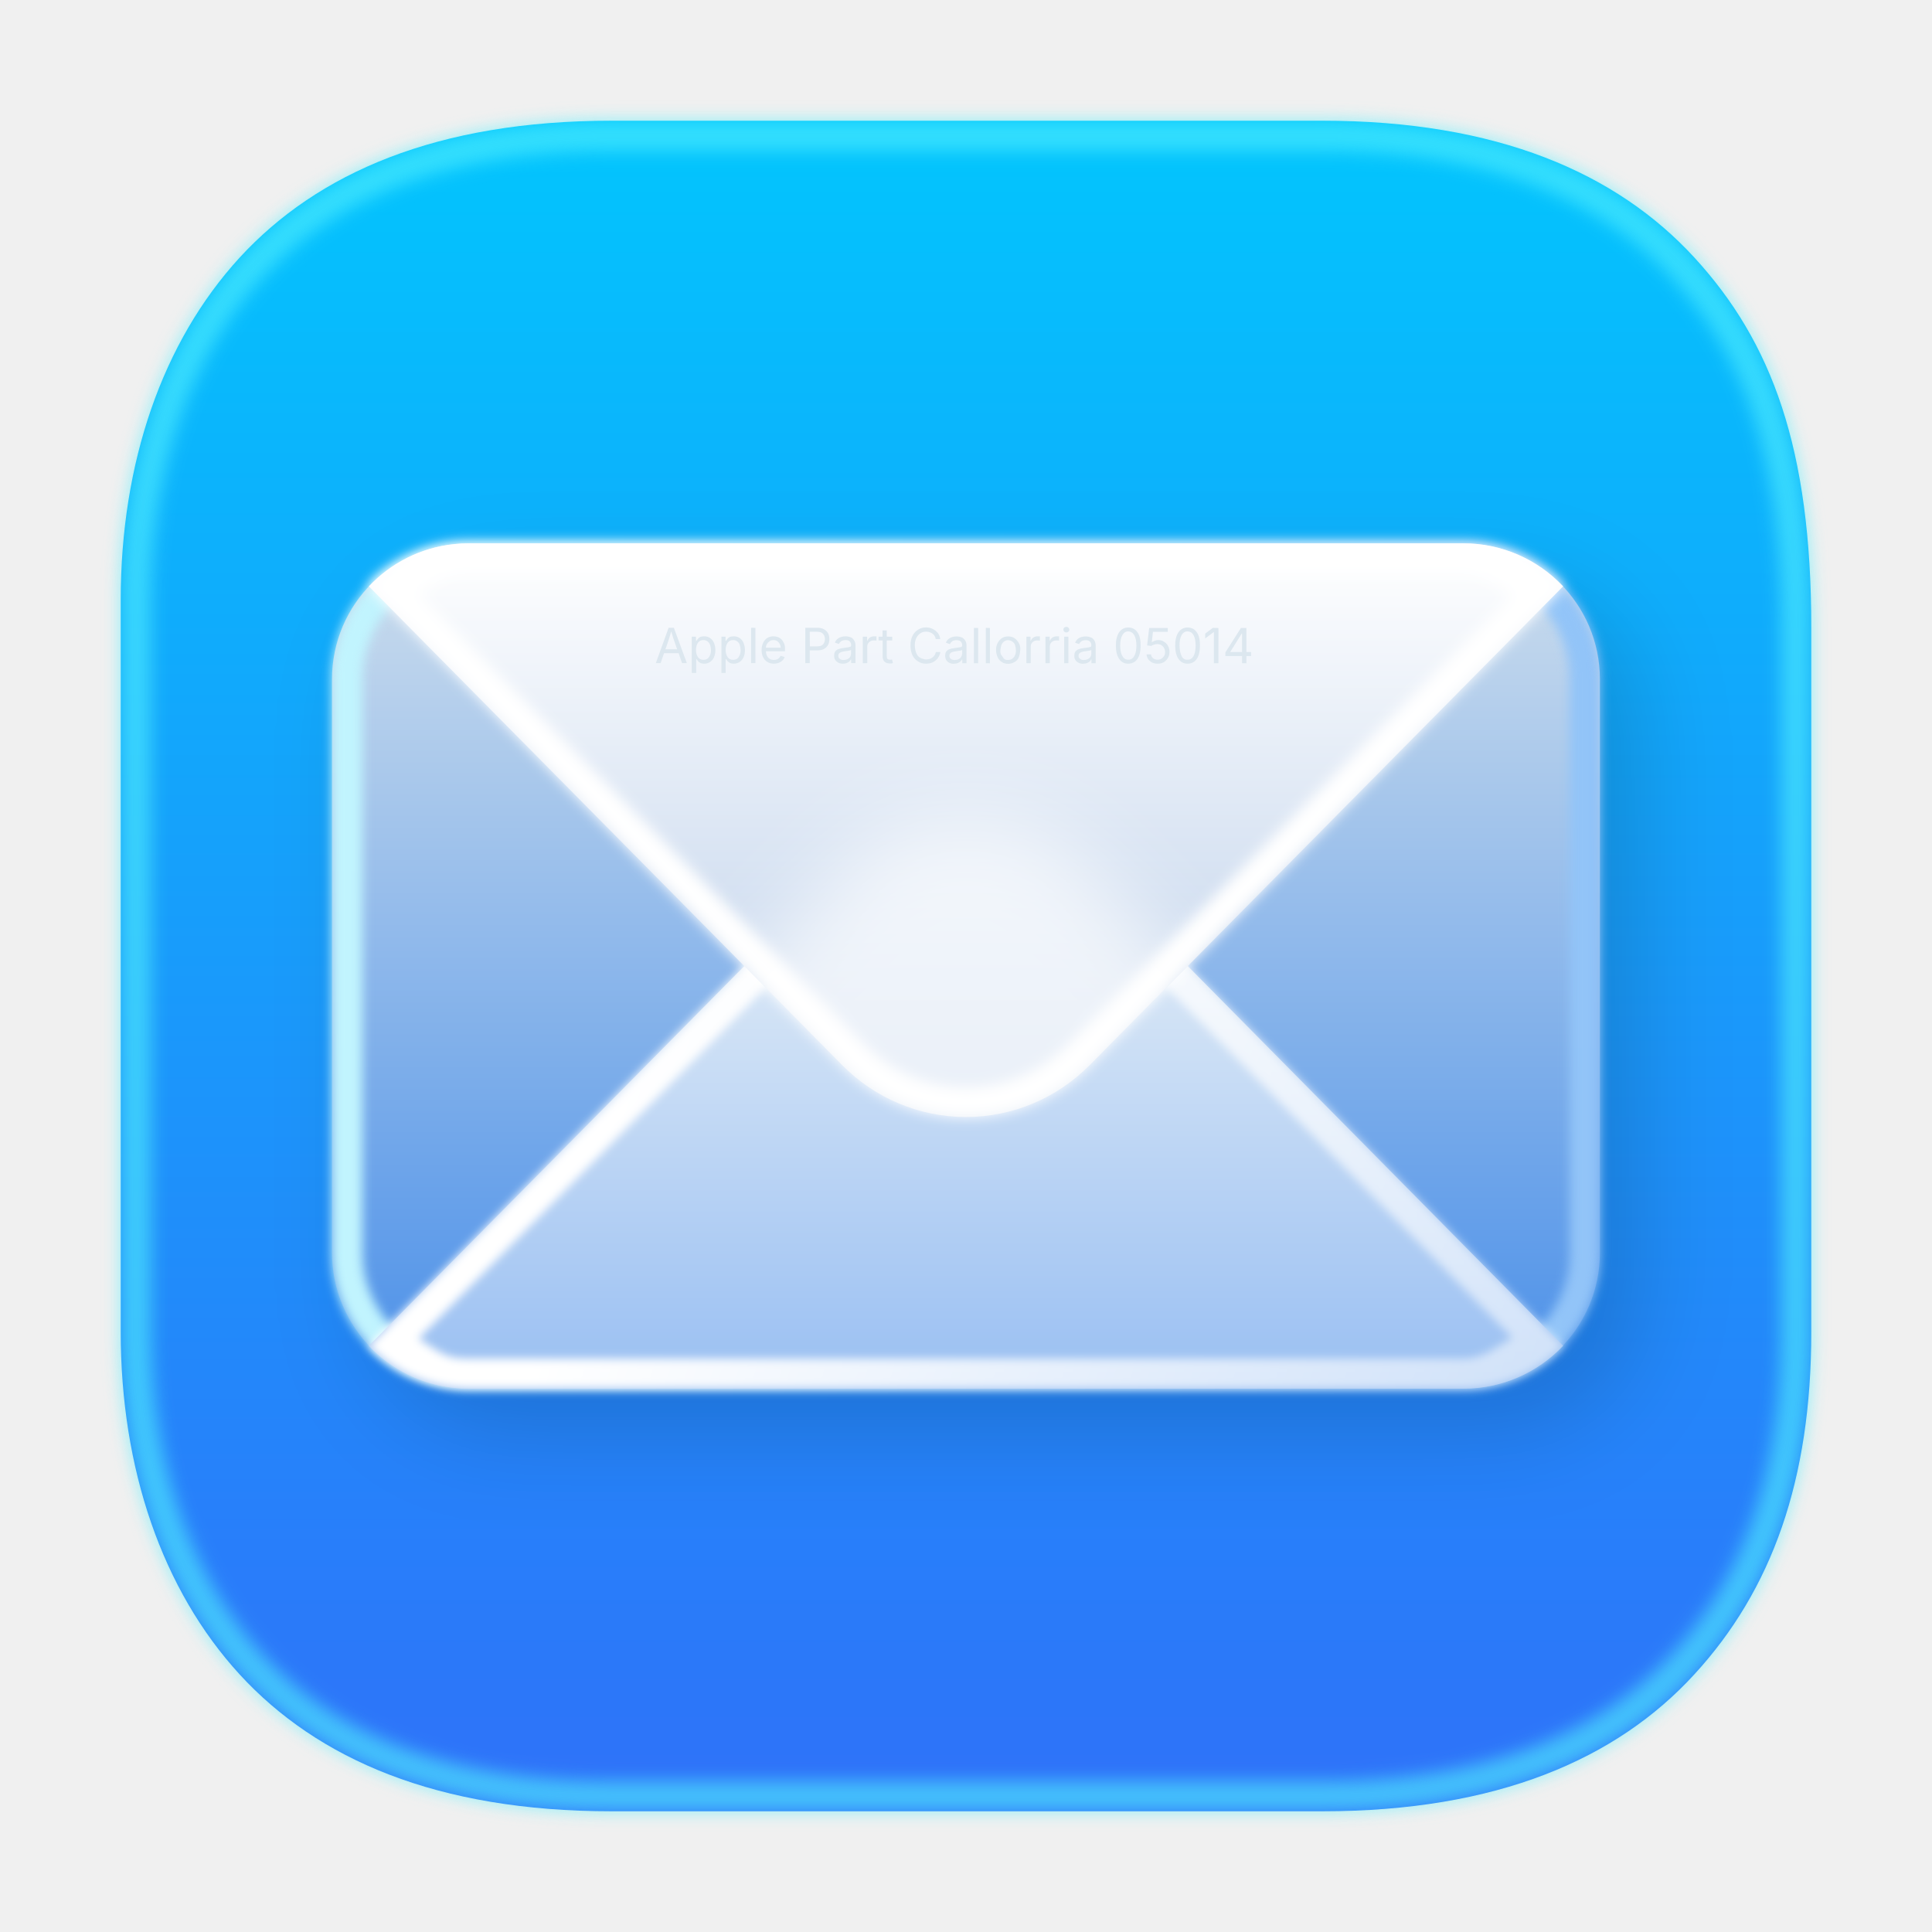
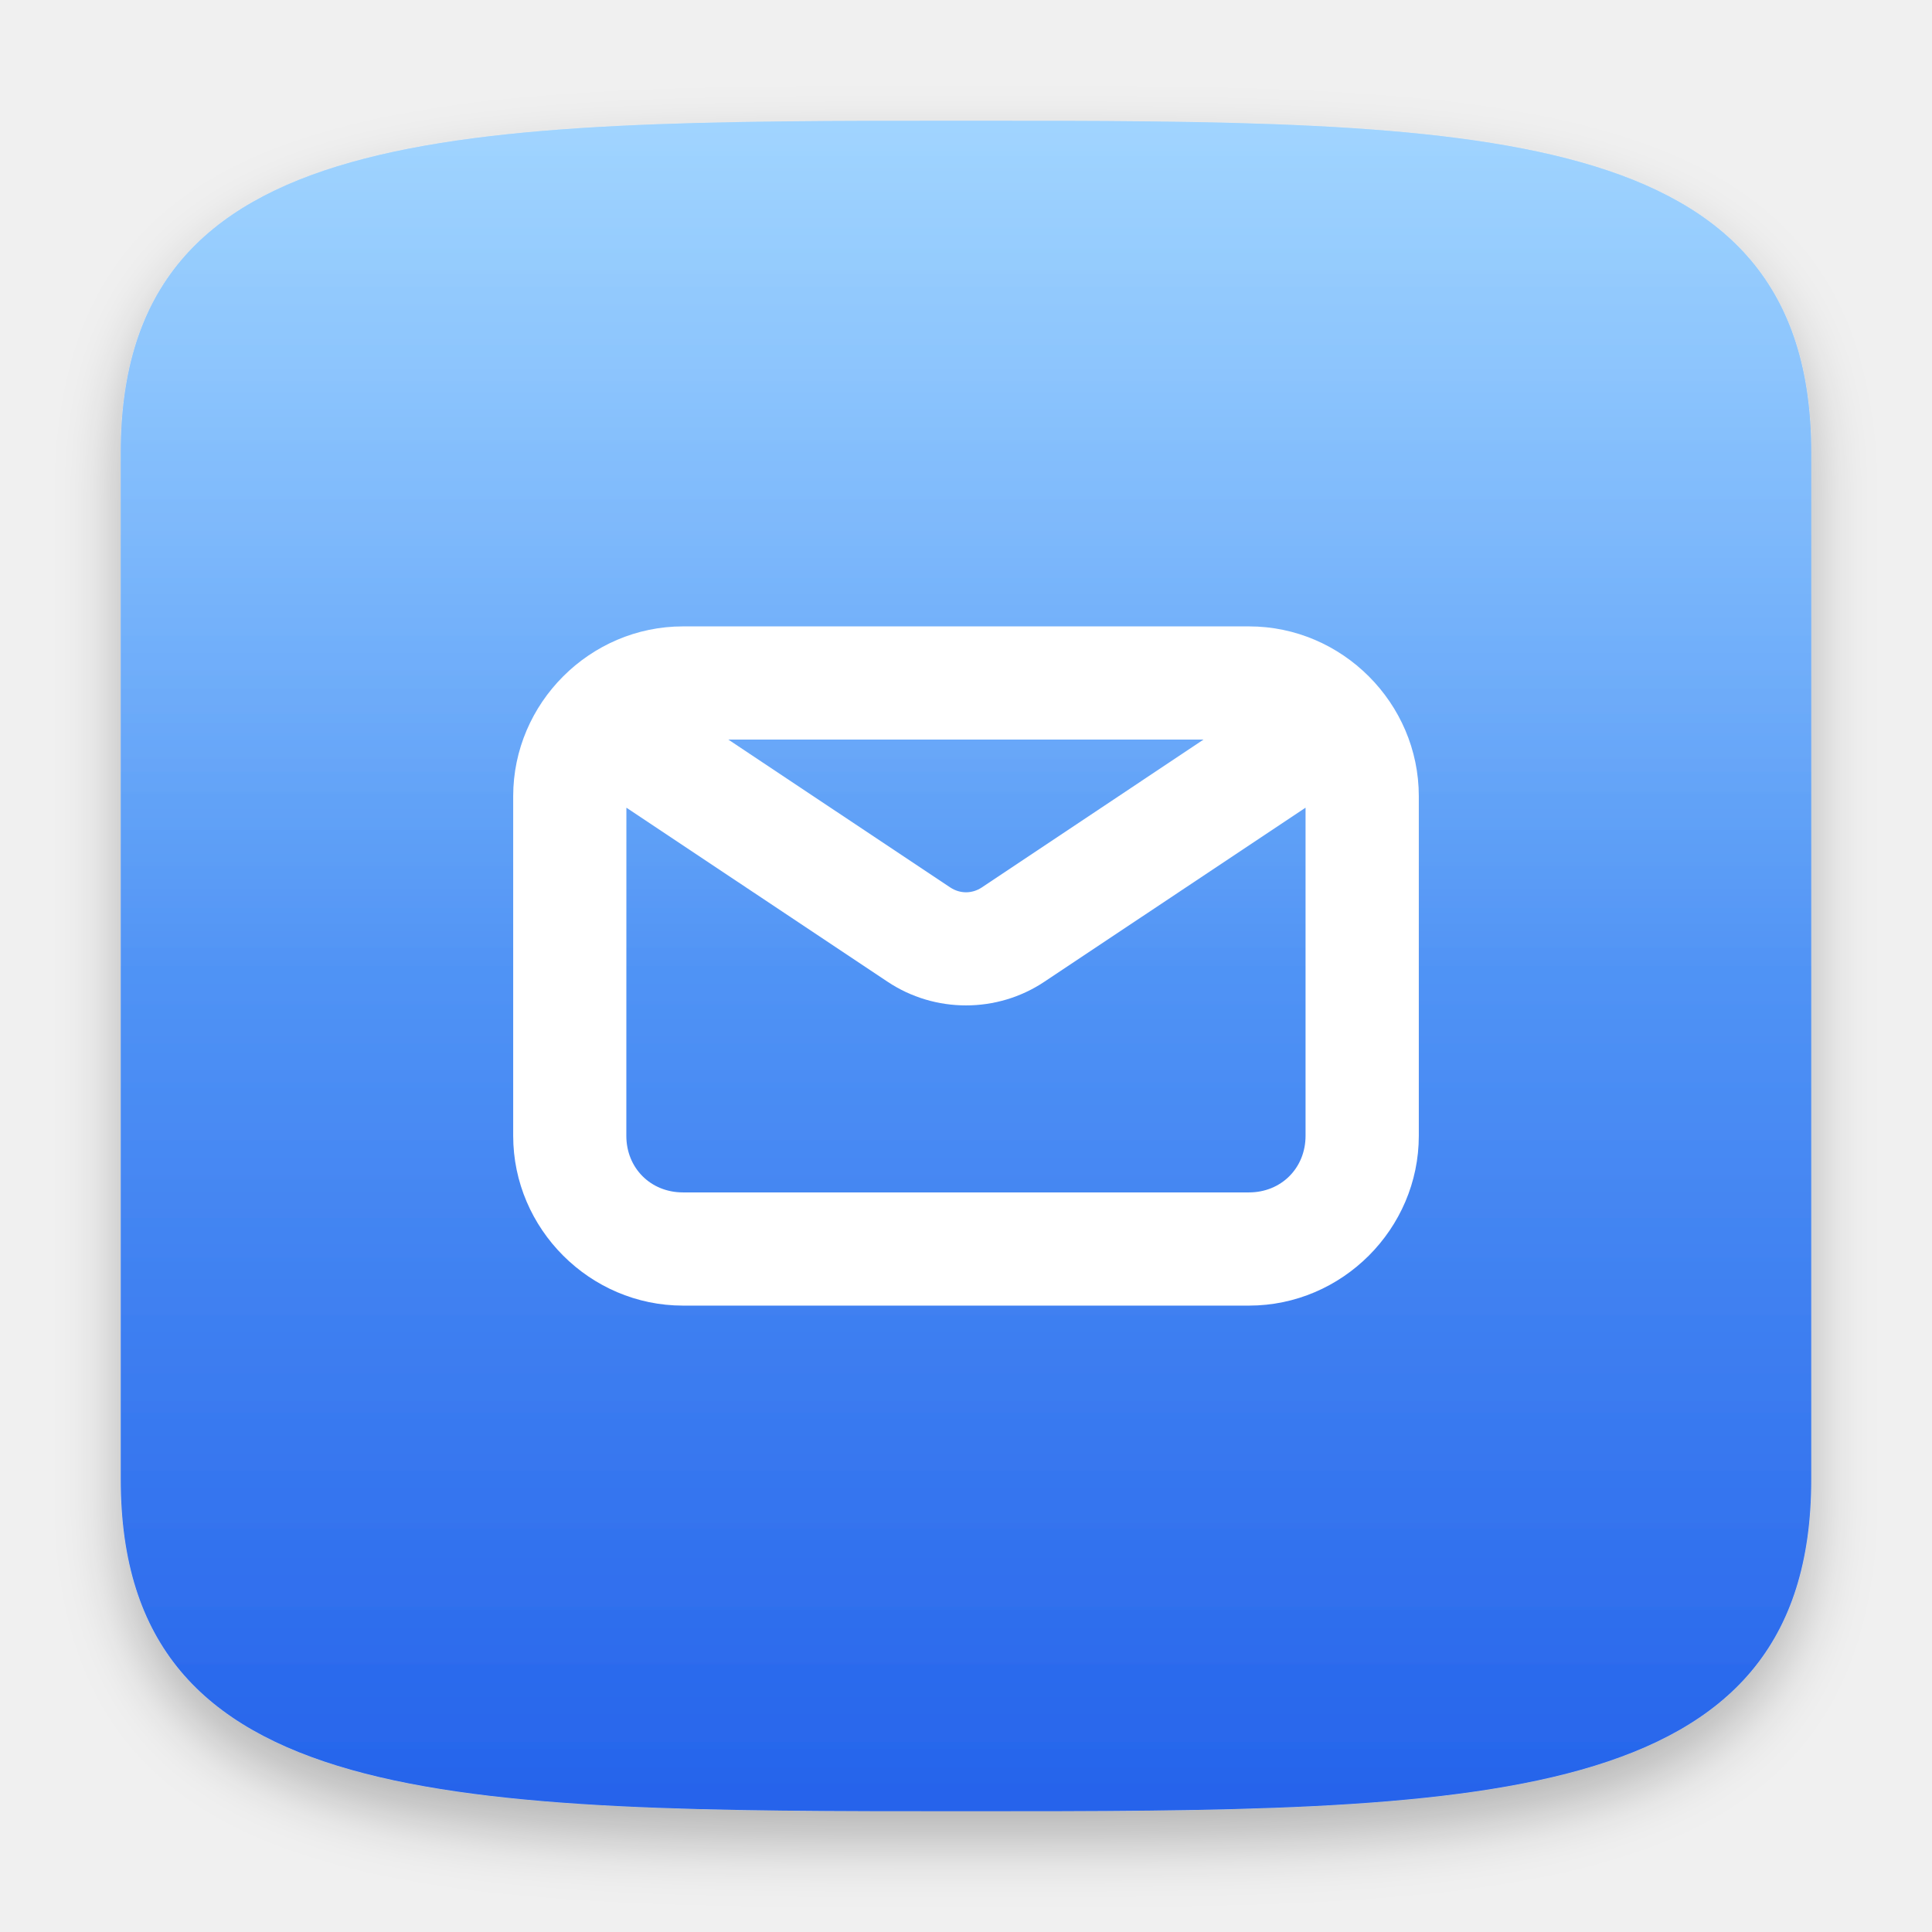
- <svg xmlns="http://www.w3.org/2000/svg" width="64" height="64" viewBox="0 0 16.933 16.933">
+ <svg xmlns="http://www.w3.org/2000/svg" width="128" height="128" viewBox="0 0 128 128">
  <defs>
-     <linearGradient id="b" x1="8.466" x2="8.466" y1="1.058" y2="15.875" gradientUnits="userSpaceOnUse">
-       <stop offset="0" stop-color="#02c5fd" />
-       <stop offset="1" stop-color="#2f71f9" />
+     <linearGradient id="bg" x1="0" y1="0" x2="0" y2="1">
+       <stop offset="0" stop-color="#7cc4ff" />
+       <stop offset="1" stop-color="#2563eb" />
    </linearGradient>
-     <linearGradient id="d" x1="8.466" x2="8.466" y1="5.292" y2="12.171" gradientUnits="userSpaceOnUse">
-       <stop offset="0" stop-color="#c4d8ec" />
-       <stop offset="1" stop-color="#4b90e9" />
+     <linearGradient id="sheen" x1="0" y1="0" x2="0" y2="1">
+       <stop offset="0" stop-color="#fff" stop-opacity=".28" />
+       <stop offset=".5" stop-color="#fff" stop-opacity="0" />
    </linearGradient>
-     <linearGradient id="j" x1="8.467" x2="8.467" y1="4.762" y2="9.528" gradientUnits="userSpaceOnUse">
-       <stop offset="0" stop-color="#fff" />
-       <stop offset="1" stop-color="#bdd0ea" />
-     </linearGradient>
-     <linearGradient id="g" x1="8.467" x2="8.467" y1="8.406" y2="12.171" gradientUnits="userSpaceOnUse">
-       <stop offset="0" stop-color="#d9e7f6" />
-       <stop offset="1" stop-color="#99bff2" />
-     </linearGradient>
-     <linearGradient id="e" x1="2.91" x2="14.023" y1="8.466" y2="8.466" gradientUnits="userSpaceOnUse">
-       <stop offset="0" stop-color="#c2f5fe" />
-       <stop offset="1" stop-color="#91c3f8" />
-     </linearGradient>
-     <linearGradient id="h" x1="5.307" x2="14.134" y1="9.697" y2="12.282" gradientUnits="userSpaceOnUse">
-       <stop offset="0" stop-color="#fff" />
-       <stop offset="1" stop-color="#fff" stop-opacity=".5" />
-     </linearGradient>
-     <linearGradient id="a" x1="8.467" x2="8.467" y1="4.762" y2="9.79" gradientUnits="userSpaceOnUse">
-       <stop offset="0" stop-color="#fff" />
-       <stop offset="1" stop-color="#dae6f3" />
-     </linearGradient>
-     <filter id="n" width="1.024" height="1.024" x="-.012" y="-.012" color-interpolation-filters="sRGB">
-       <feGaussianBlur stdDeviation=".074" />
+     <filter id="sh" x="-20%" y="-20%" width="140%" height="140%">
+       <feDropShadow dx="0" dy="2" stdDeviation="2" flood-opacity=".25" />
    </filter>
-     <filter id="f" width="1.02" height="1.03" x="-.01" y="-.015" color-interpolation-filters="sRGB">
-       <feGaussianBlur stdDeviation=".046" />
-     </filter>
-     <filter id="i" width="1.018" height="1.037" x="-.009" y="-.018" color-interpolation-filters="sRGB">
-       <feGaussianBlur stdDeviation=".039" />
-     </filter>
-     <filter id="k" width="1.026" height="1.053" x="-.013" y="-.027" color-interpolation-filters="sRGB">
-       <feGaussianBlur stdDeviation=".056" />
-     </filter>
-     <filter id="m" width="1.16" height="1.333" x="-.08" y="-.166" color-interpolation-filters="sRGB">
-       <feGaussianBlur stdDeviation=".349" />
-     </filter>
-     <filter id="c" width="1.18" height="1.27" x="-.09" y="-.135" color-interpolation-filters="sRGB">
-       <feGaussianBlur stdDeviation=".417" />
-     </filter>
-     <clipPath id="l">
-       <path fill="url(#a)" stroke-width="1.112" d="M4.104 4.762a1.197 1.197 0 0 0-.87.376L7.38 9.334a1.533 1.55 0 0 0 2.172 0L13.7 5.139a1.2 1.2 0 0 0-.871-.377z" />
-     </clipPath>
  </defs>
-   <path fill="url(#b)" d="M5.36 1.058c-1.53 0-2.577.457-3.26 1.2-.678.74-1.042 1.8-1.042 3v6.416c0 1.2.364 2.261 1.042 3.001.683.744 1.73 1.2 3.26 1.2h6.23c1.53 0 2.579-.456 3.26-1.2.68-.74 1.025-1.703 1.025-3V5.5c0-1.57-.345-2.502-1.024-3.242-.682-.743-1.73-1.2-3.26-1.2H6.745z" />
-   <rect width="11.112" height="7.408" x="3.233" y="5.138" filter="url(#c)" opacity=".15" rx="1.199" ry="1.19" />
-   <rect width="11.112" height="7.408" x="2.91" y="4.762" fill="url(#d)" rx="1.199" ry="1.19" />
-   <path fill="url(#e)" d="M4.11 4.762c-.665 0-1.2.53-1.2 1.19v5.03c0 .658.535 1.189 1.2 1.189h8.714c.664 0 1.199-.53 1.199-1.19V5.952c0-.66-.535-1.19-1.2-1.19zm0 .265h8.714a.92.92 0 0 1 .934.924v5.03c0 .516-.41.925-.934.925H4.11a.92.92 0 0 1-.933-.925V5.95a.92.92 0 0 1 .933-.924" filter="url(#f)" style="mix-blend-mode:normal" />
-   <path fill="url(#g)" d="M4.104 12.171q-.062 0-.123-.007a1.2 1.2 0 0 1-.748-.369L7.381 7.6a1.533 1.55 0 0 1 2.172 0l4.147 4.195a1.2 1.2 0 0 1-.871.376z" />
-   <path fill="url(#h)" d="M8.467 7.144a1.533 1.55 0 0 0-1.086.455l-4.148 4.196a1.2 1.2 0 0 0 .871.376h8.725a1.2 1.2 0 0 0 .871-.377L9.553 7.6a1.533 1.55 0 0 0-1.086-.455m0 .262c.324 0 .649.126.898.379l3.89 3.938c-.135.077-.256.182-.427.183H4.103a1 1 0 0 1-.095-.006c-.135-.014-.23-.104-.34-.168L7.57 7.785c.25-.253.573-.379.897-.379" filter="url(#i)" />
-   <path fill="url(#j)" d="M4.104 4.762q-.062 0-.123.007c-.294.03-.556.166-.748.37l4.148 4.195a1.533 1.55 0 0 0 2.172 0L13.7 5.139a1.2 1.2 0 0 0-.871-.377z" />
-   <path fill="#fff" d="M4.104 4.762a1.197 1.197 0 0 0-.87.376L7.38 9.334a1.533 1.55 0 0 0 2.172 0L13.7 5.139a1.2 1.2 0 0 0-.871-.377zm0 .265h8.724c.17.001.292.106.428.184l-3.89 3.938a1.25 1.25 0 0 1-1.795 0L3.668 5.2c.11-.064.205-.154.34-.168a1 1 0 0 1 .096-.005" filter="url(#k)" />
-   <path fill="#fff" d="M4.104 12.171q-.062 0-.123-.007a1.2 1.2 0 0 1-.748-.369L7.381 7.6a1.533 1.55 0 0 1 2.172 0l4.147 4.195a1.2 1.2 0 0 1-.871.376z" clip-path="url(#l)" filter="url(#m)" opacity=".68" />
-   <path fill="#dce7ef" d="m5.748 5.812.112-.31h.046l.114.31h-.042l-.03-.087H5.82l-.03.087zm.084-.121h.103l-.022-.063L5.9 5.59l-.017-.056-.017.057-.012.037zm.231.207V5.58H6.1v.037h.004l.011-.016q.008-.01.02-.017.014-.007.037-.007.029 0 .05.014.023.015.035.042t.013.063q0 .037-.012.064t-.035.042-.051.015q-.022 0-.036-.008-.013-.007-.02-.017l-.012-.016h-.002v.122zm.102-.115q.022 0 .037-.011.014-.012.022-.032t.007-.044-.007-.043q-.008-.02-.022-.031-.015-.012-.037-.012-.032 0-.048.024-.017.024-.017.062 0 .039.017.063t.048.024m.158.115V5.58h.036v.037h.005l.01-.016q.008-.01.02-.017.014-.007.037-.007.029 0 .05.014.023.015.035.042t.013.063q0 .037-.012.064t-.035.042-.051.015q-.022 0-.036-.008-.013-.007-.02-.017l-.011-.016H6.36v.122zm.102-.115q.022 0 .037-.011.014-.012.022-.032t.007-.044-.007-.043q-.007-.02-.022-.031-.015-.012-.037-.012-.032 0-.048.024-.017.024-.017.062 0 .039.017.063t.048.024m.196-.28v.309h-.038v-.31zm.163.314q-.034 0-.058-.015-.025-.015-.038-.042t-.013-.062.013-.063.036-.043q.024-.015.055-.015.019 0 .037.006t.032.02.024.036.008.054v.015h-.167q.001.037.02.056.02.02.05.02.021 0 .036-.01.015-.009.022-.026l.036.01q-.008.026-.033.042t-.06.017m-.071-.14h.13q-.003-.03-.02-.048-.015-.019-.044-.019-.02 0-.034.01-.014.009-.023.024t-.009.033m.345.135v-.31h.106q.036 0 .059.014.023.013.035.035.011.022.011.05t-.011.05-.035.036-.06.013h-.066v.112zm.04-.147h.064q.037 0 .052-.018.016-.018.016-.046 0-.027-.016-.045-.015-.019-.052-.019h-.065zm.291.152q-.021 0-.04-.008-.017-.009-.028-.024t-.01-.04q0-.02.007-.032t.021-.02q.014-.006.03-.01l.032-.005.033-.005q.013-.002.02-.005.006-.003.006-.012 0-.022-.012-.034t-.036-.012-.04.01q-.014.011-.019.024l-.036-.012q.009-.021.024-.033t.034-.017.036-.005q.011 0 .026.003t.029.01q.013.01.022.026.01.016.01.043v.153H7.46V5.78h-.003q-.004.008-.012.017-.009.008-.023.014t-.034.006m.007-.033q.02 0 .035-.008t.022-.02q.007-.014.007-.028v-.032l-.01.005-.017.003-.02.003-.014.002q-.013.002-.025.006t-.019.012q-.007.007-.007.02 0 .019.014.028.013.01.034.01m.167.028V5.58H7.6v.036h.003q.006-.018.022-.029.017-.01.038-.01h.019v.038l-.009-.002h-.014q-.025 0-.041.015-.017.015-.017.039v.145zm.258-.232v.032h-.048v.14q0 .015.006.022.007.007.022.007h.008l.01-.002.008.031q-.006.003-.013.004H7.8q-.03 0-.047-.015-.017-.016-.017-.045v-.142H7.7V5.58h.035v-.055h.037v.055zm.297.236q-.04 0-.071-.02-.031-.019-.049-.054-.017-.036-.017-.085t.017-.084.049-.055q.031-.02.07-.02.032 0 .058.013t.044.034.023.055h-.04q-.003-.021-.016-.036t-.03-.021q-.018-.008-.038-.008-.028 0-.05.014t-.036.042-.013.066.013.067.036.041.05.014q.02 0 .038-.007.017-.008.03-.022.013-.015.017-.036h.04q-.006.032-.024.055-.017.022-.043.035-.027.012-.058.012m.245.001q-.022 0-.04-.008t-.028-.024-.01-.04q0-.02.007-.032t.021-.02q.013-.006.03-.01l.031-.005.034-.005q.013-.002.02-.005.006-.003.006-.012 0-.022-.012-.034t-.037-.012-.039.01q-.014.011-.02.024l-.035-.012q.009-.021.024-.033t.033-.017.036-.005q.012 0 .027.003t.028.01q.014.01.023.025.01.017.01.044v.153h-.037V5.78h-.003q-.004.008-.013.017-.008.008-.022.014t-.034.006m.007-.033q.02 0 .035-.008t.021-.02q.008-.014.008-.028v-.032l-.01.005-.018.003-.019.003-.014.002q-.014.002-.026.006t-.018.012q-.007.007-.007.02 0 .019.013.028.014.01.035.01m.204-.281v.309h-.037v-.31zm.103 0v.309H8.64v-.31zm.16.314q-.032 0-.055-.015-.024-.015-.037-.042t-.014-.063.014-.063.037-.042.055-.015.055.015.038.042.013.063-.013.063-.038.042-.055.015m0-.034q.023 0 .038-.012t.023-.031.007-.043-.007-.043-.023-.031-.038-.013-.038.013-.022.031-.008.043.008.043.022.031.038.012m.16.029V5.58h.036v.036h.003q.006-.018.023-.029.016-.01.037-.01h.019v.038l-.009-.002h-.014q-.025 0-.041.015t-.016.039v.145zm.167 0V5.58H9.2v.036h.002q.007-.018.023-.029.017-.01.037-.01h.02v.038l-.009-.002h-.014q-.025 0-.042.015-.016.015-.016.039v.145zm.164 0V5.58h.037v.232zm.019-.27q-.01 0-.019-.007-.007-.008-.007-.018t.007-.017q.008-.007.019-.007t.018.007.008.017-.008.018-.018.007m.149.275q-.022 0-.04-.008t-.029-.024-.01-.04q0-.02.007-.032t.021-.02q.014-.006.03-.01l.032-.005.034-.005q.014-.002.019-.005.006-.003.006-.012 0-.022-.012-.034t-.036-.012-.04.01q-.014.011-.019.024l-.036-.012q.01-.021.024-.033t.034-.017q.018-.005.036-.005.011 0 .026.003t.029.01q.014.01.022.025.01.017.01.044v.153h-.037V5.78h-.003q-.004.008-.012.017-.009.008-.023.014t-.033.006m.006-.033q.02 0 .035-.008t.022-.02q.007-.014.007-.028v-.032l-.01.005-.017.003-.02.003-.014.002q-.013.002-.025.006t-.019.012q-.007.007-.007.02 0 .019.014.028.013.01.034.01m.388.032q-.052 0-.08-.042-.029-.041-.029-.117 0-.075.029-.117.029-.041.08-.041t.08.041.028.117q0 .076-.028.117t-.08.042m0-.035q.034 0 .052-.032.019-.033.019-.092t-.019-.091-.052-.033-.052.033q-.019.032-.019.091 0 .06.019.092.018.032.052.032m.257.035q-.027 0-.048-.01-.022-.012-.035-.03-.013-.019-.014-.042h.039q.001.02.018.034.017.013.04.013.02 0 .034-.009t.023-.024.008-.034q0-.02-.009-.036t-.024-.025-.034-.009q-.014 0-.03.005-.014.004-.023.011l-.037-.004.018-.153h.163v.034h-.13l-.01.09h.002q.01-.007.024-.012.014-.006.03-.006.029 0 .05.014.023.013.036.037.013.023.013.053t-.014.053-.036.037q-.024.013-.054.013m.263 0q-.052 0-.08-.042-.029-.041-.029-.117 0-.075.029-.117.029-.041.08-.041t.08.041.028.117q0 .076-.028.117t-.08.042m0-.035q.034 0 .052-.032.018-.033.018-.092t-.018-.091-.052-.033-.053.033-.018.091.018.092.053.032m.27-.278v.309h-.04v-.273h-.002l-.074.056v-.043l.067-.05zm.061.246v-.032l.136-.214h.048v.211h.041v.035h-.041v.063h-.038v-.063zm.146-.035v-.162h-.003l-.1.16v.002z" />
-   <g fill="#50effe" filter="url(#n)" opacity=".65" style="mix-blend-mode:normal">
-     <path d="M5.36 1.058c-1.53 0-2.577.457-3.26 1.2-.678.74-1.042 1.8-1.042 3.001v6.415c0 1.2.364 2.26 1.043 3 .682.744 1.73 1.2 3.26 1.2h6.23c1.53 0 2.577-.456 3.26-1.2.678-.739 1.024-1.702 1.024-3V5.5c0-1.57-.346-2.502-1.024-3.242-.683-.743-1.73-1.2-3.26-1.2H6.745zm0 .264h6.232c1.477 0 2.437.432 3.064 1.116.634.69.954 1.53.954 3.062v6.174c0 1.251-.322 2.134-.954 2.822-.627.684-1.587 1.114-3.064 1.114H5.359c-1.477 0-2.437-.43-3.064-1.114-.625-.682-.973-1.675-.973-2.822V5.26c0-1.148.348-2.14.973-2.822.627-.684 1.587-1.116 3.064-1.116" opacity=".8" />
-     <path d="M5.36 1.058c-1.53 0-2.577.457-3.26 1.2-.678.74-1.042 1.8-1.042 3.001v6.415c0 1.2.364 2.26 1.043 3 .682.744 1.73 1.2 3.26 1.2h6.23c1.53 0 2.577-.456 3.26-1.2.678-.739 1.024-1.702 1.024-3V5.5c0-1.57-.346-2.502-1.024-3.242-.683-.743-1.73-1.2-3.26-1.2H6.745zm0 .264h6.232c1.477 0 2.437.432 3.064 1.116.634.69.954 1.53.954 3.062v6.174c0 1.251-.322 2.134-.954 2.822-.627.684-1.587 1.114-3.064 1.114H5.359c-1.477 0-2.437-.43-3.064-1.114-.625-.682-.973-1.675-.973-2.822V5.26c0-1.148.348-2.14.973-2.822.627-.684 1.587-1.116 3.064-1.116" opacity=".8" />
+   <path d="M64 8C98 8 120 8 120 30v68c0 22-22 22-56 22S8 120 8 98V30C8 8 30 8 64 8z" fill="url(#bg)" filter="url(#sh)" />
+   <path d="M64 8C98 8 120 8 120 30v68c0 22-22 22-56 22S8 120 8 98V30C8 8 30 8 64 8z" fill="url(#sheen)" />
+   <g transform="translate(34.00 34.00) scale(3.75)" fill="#ffffff">
+     <path d="m 3 2 c -1.645 0 -3 1.355 -3 3 v 6 c 0 1.645 1.355 3 3 3 h 10 c 1.645 0 3 -1.355 3 -3 v -6 c 0 -1.645 -1.355 -3 -3 -3 z m 0.801 2 h 8.395 l -3.918 2.613 c -0.172 0.113 -0.383 0.113 -0.555 0 z m -1.801 1.203 l 4.613 3.074 c 0.836 0.559 1.938 0.559 2.773 0 l 4.613 -3.074 v 5.797 c 0 0.57 -0.43 1 -1 1 h -10 c -0.57 0 -1 -0.43 -1 -1 z m 0 0" />
  </g>
</svg>
